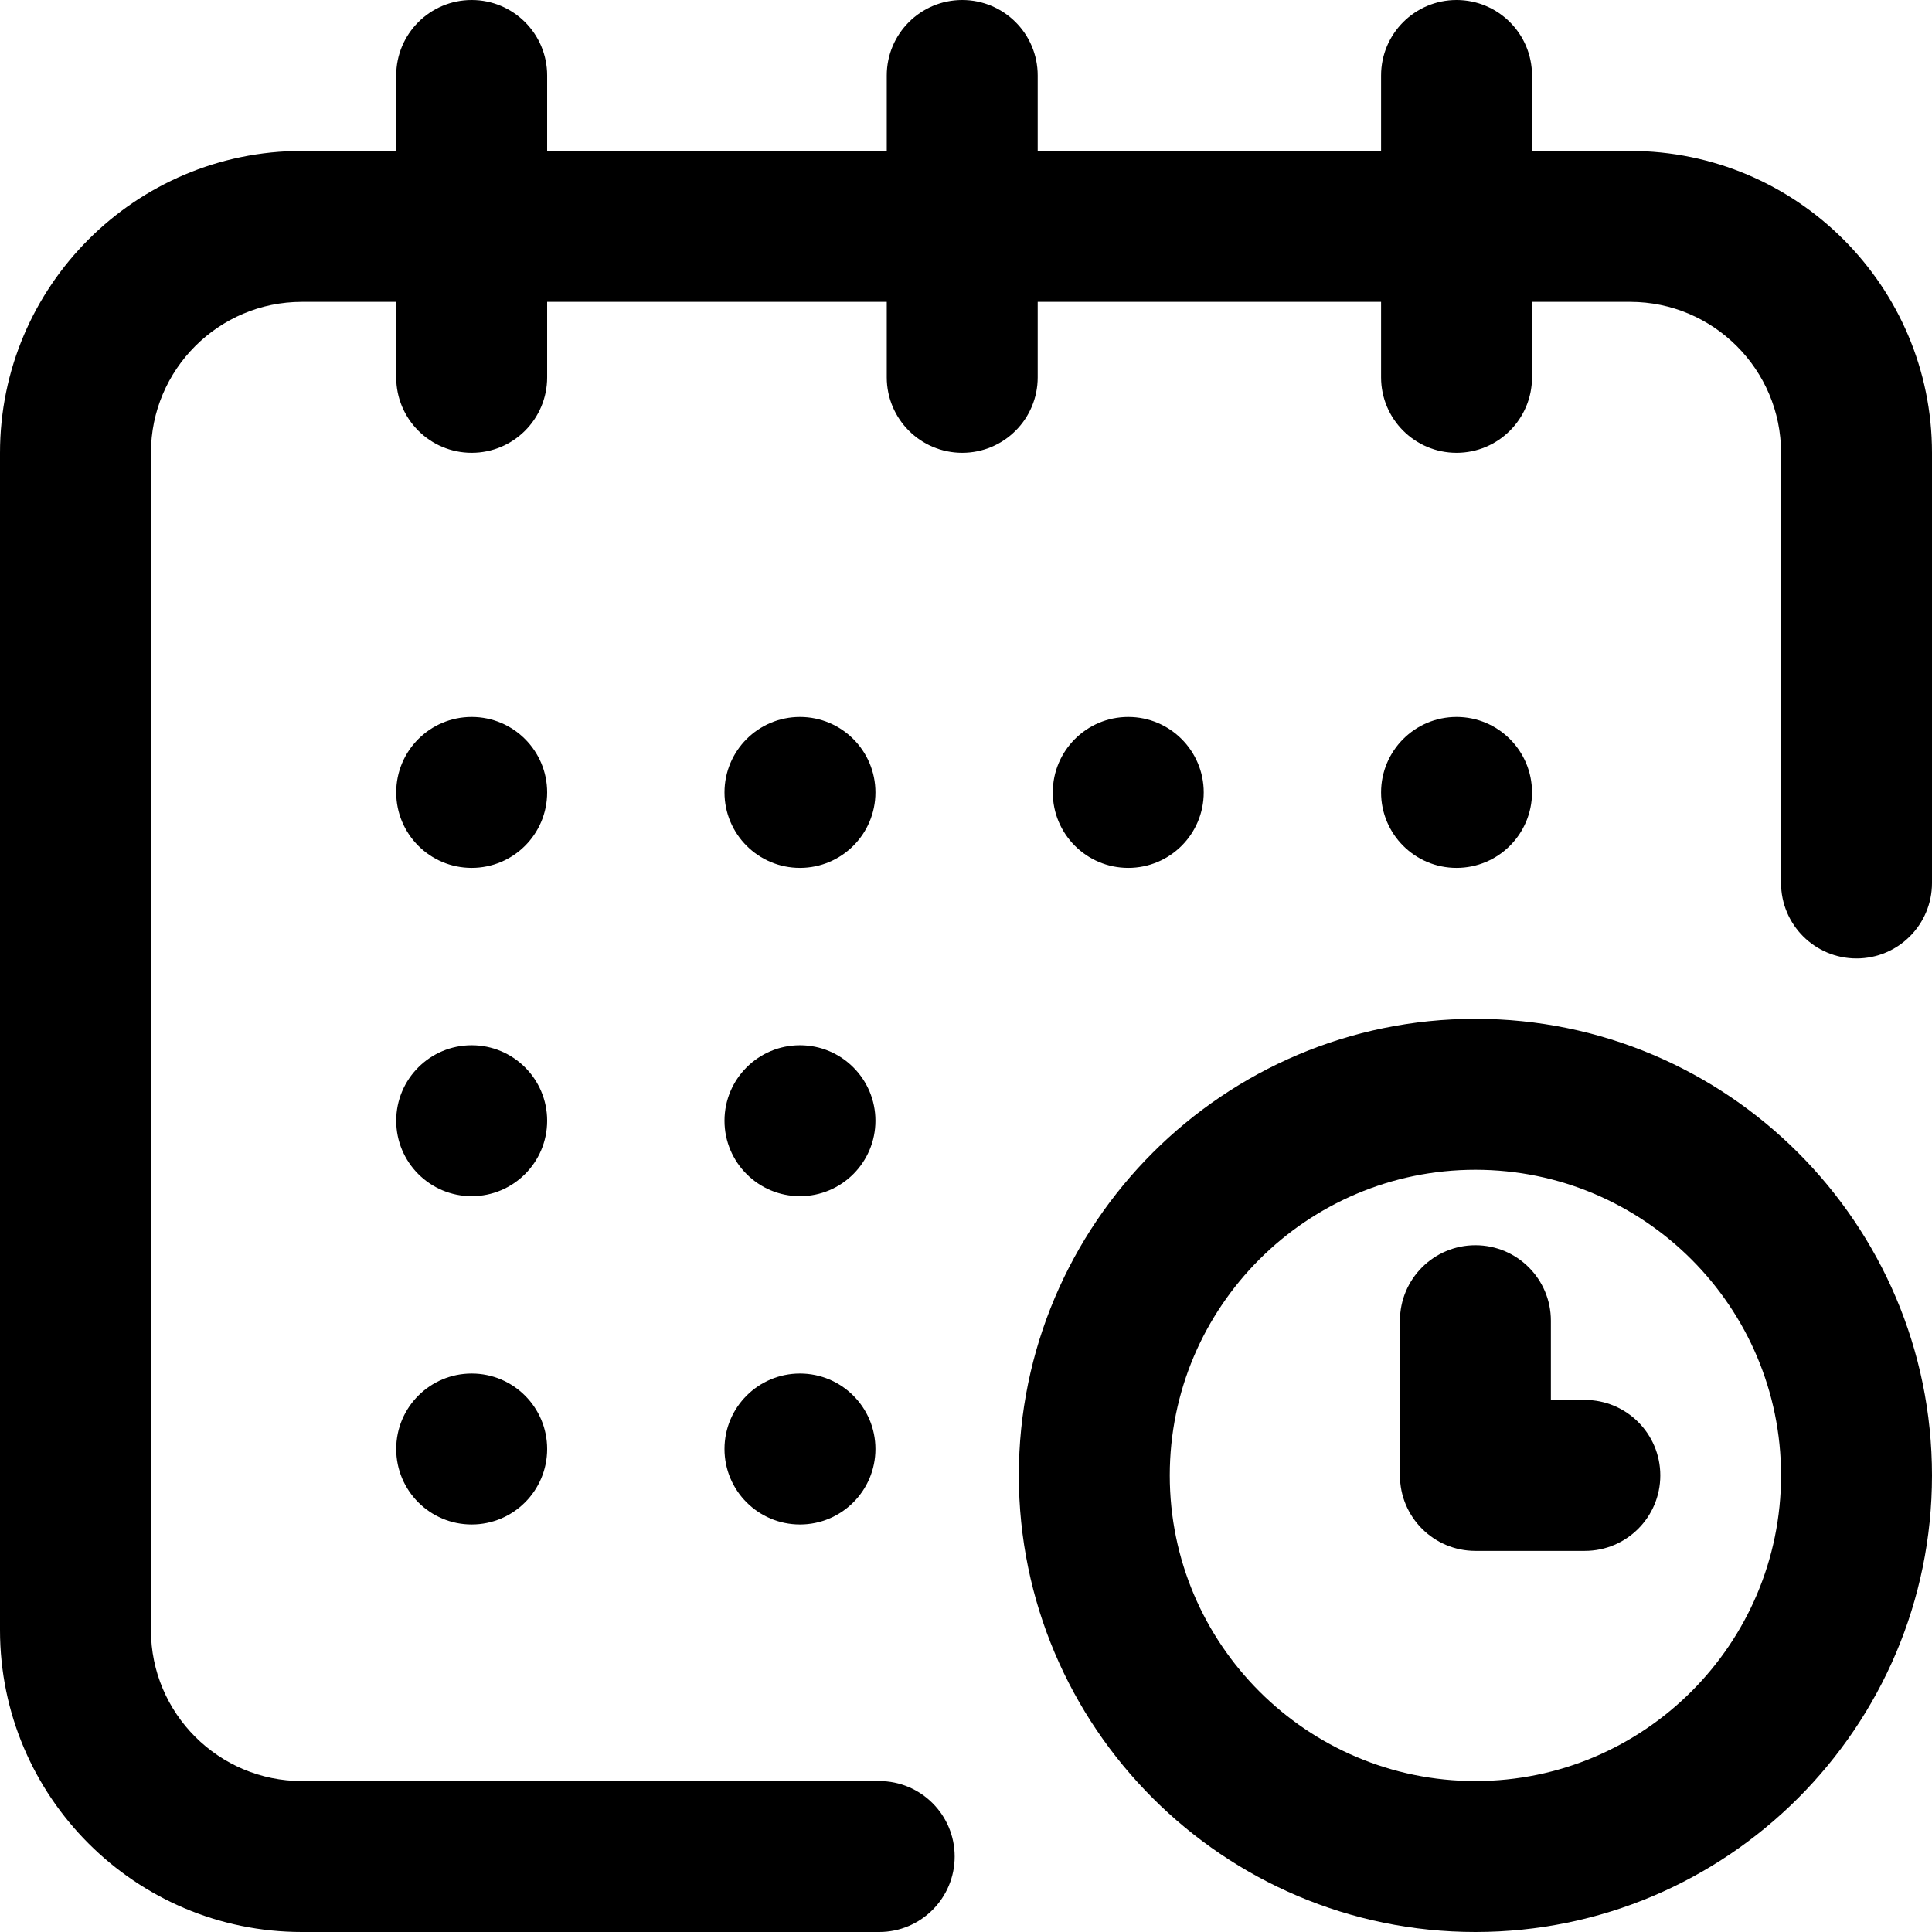
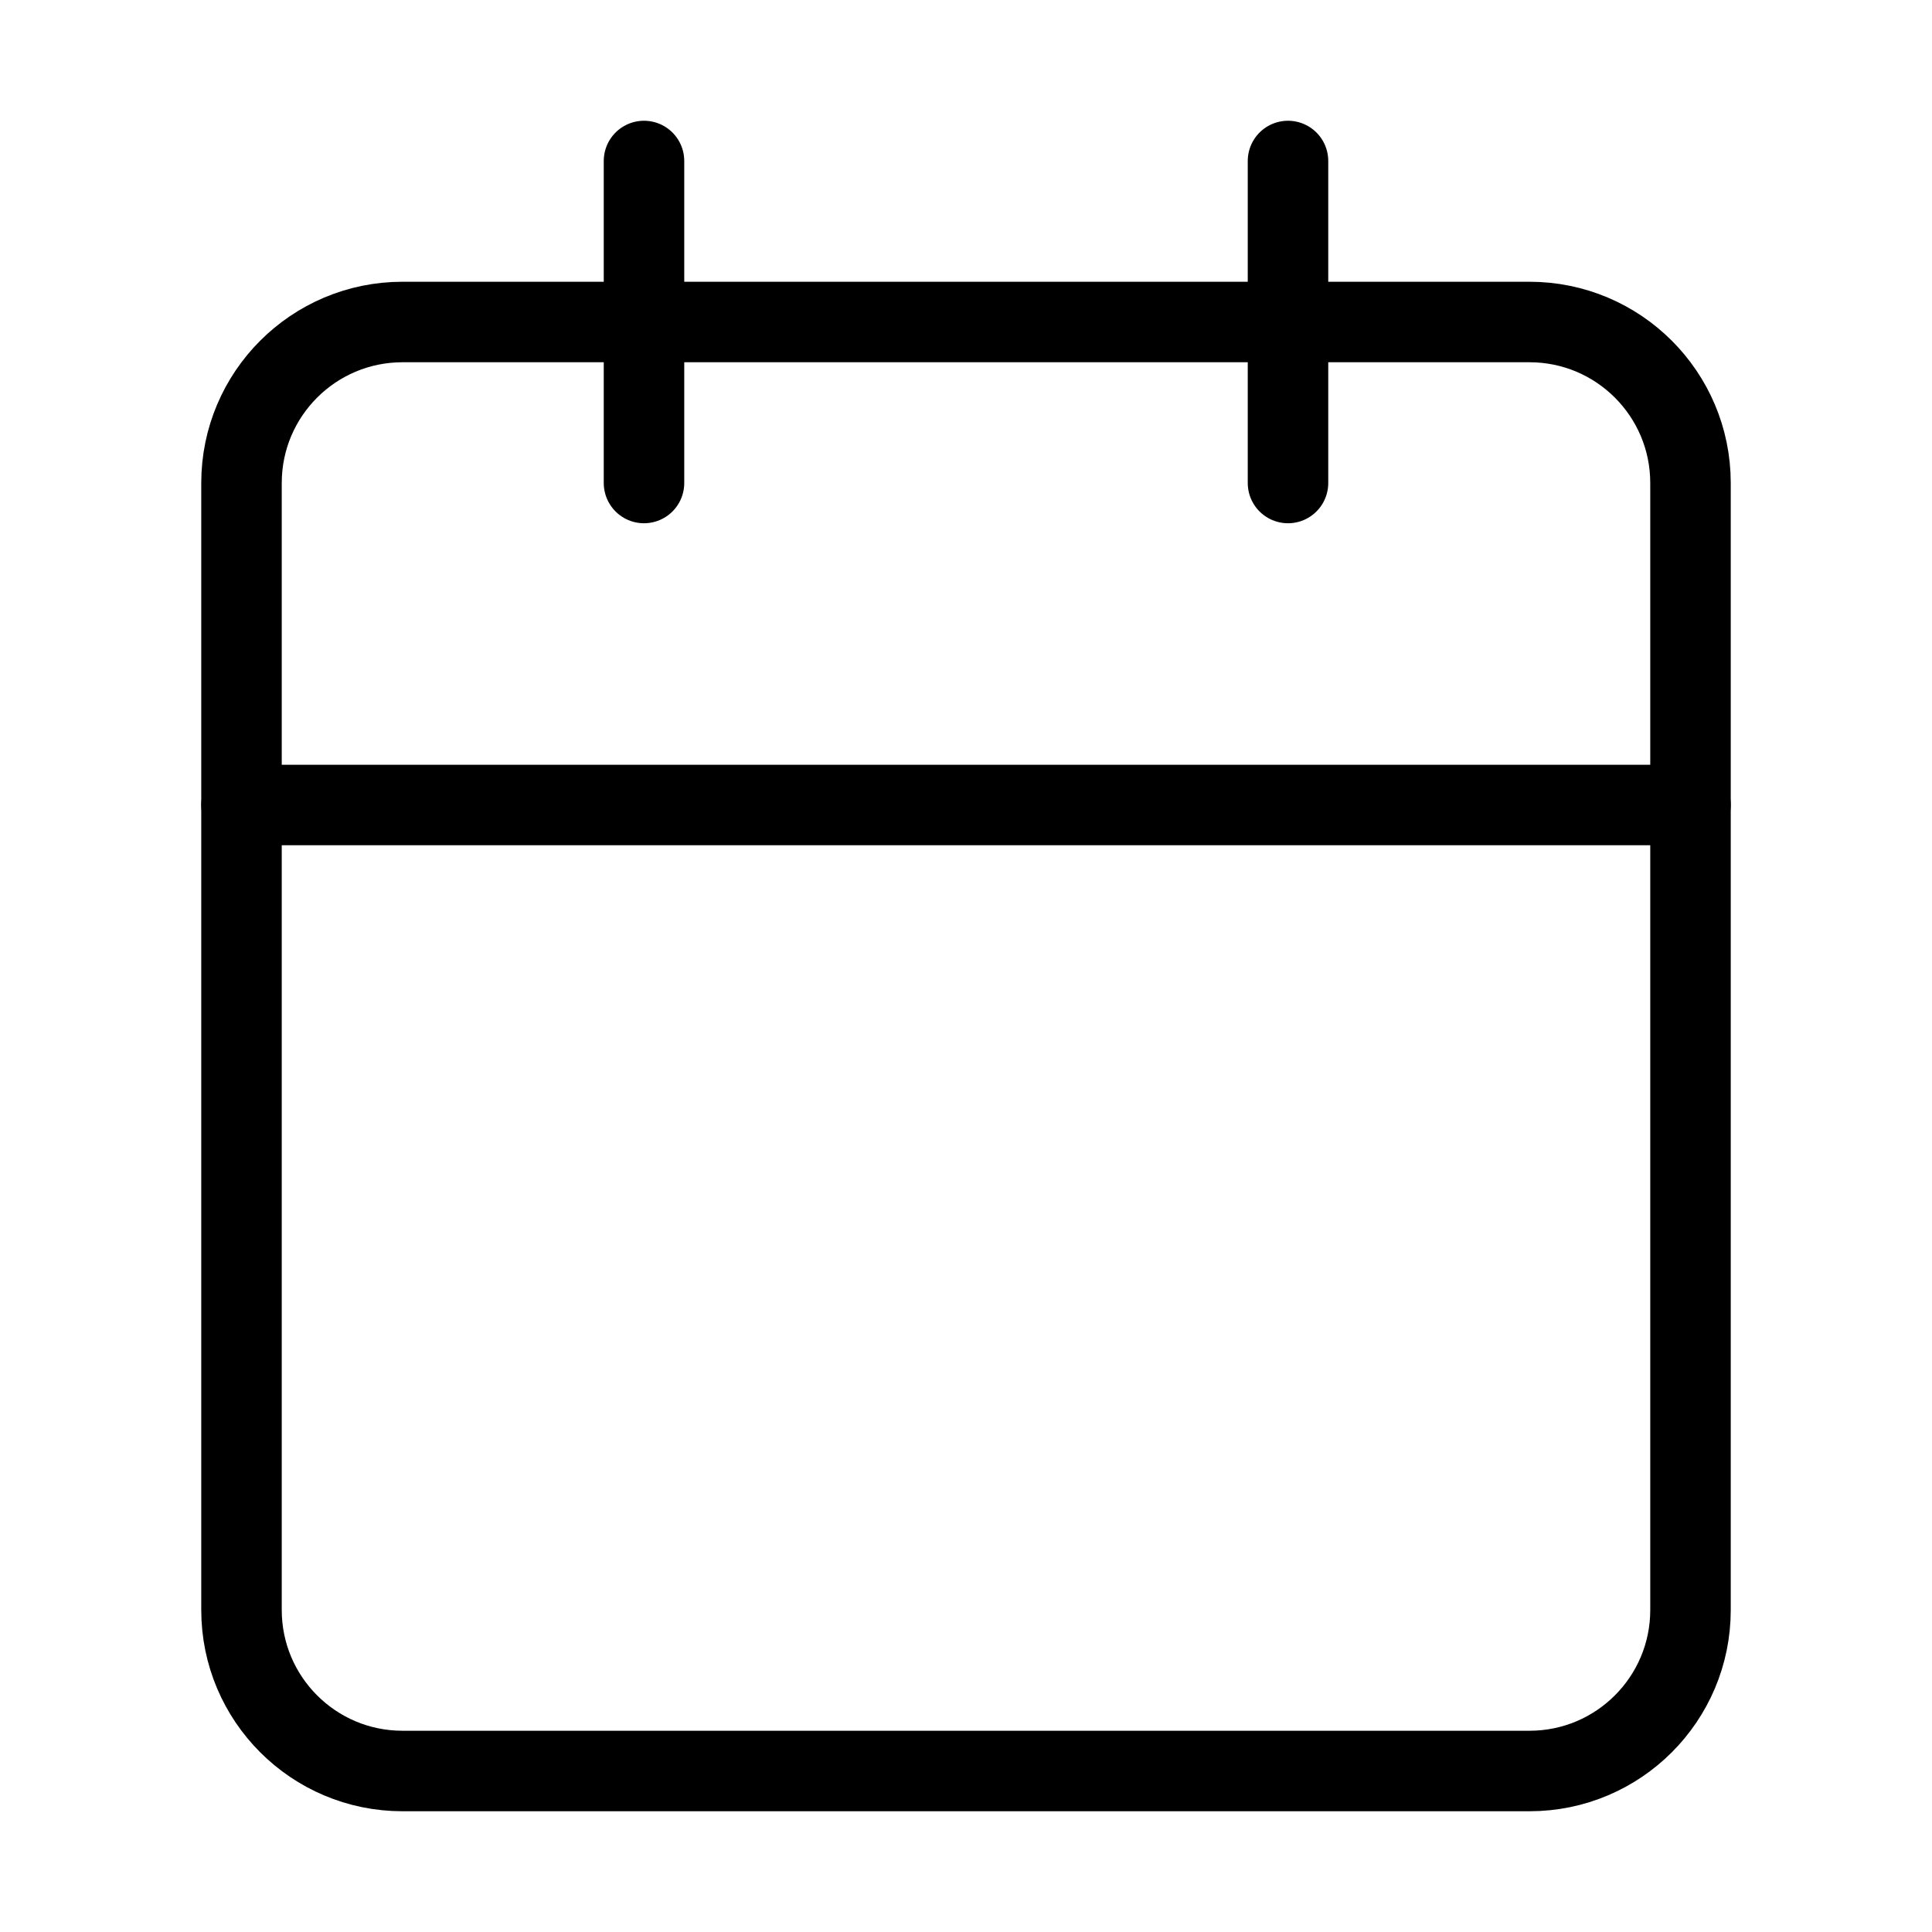
- <svg xmlns="http://www.w3.org/2000/svg" version="1.1" id="Capa_1" x="0px" y="0px" viewBox="0 0 512 512" style="enable-background:new 0 0 512 512;" xml:space="preserve">
-   <g>
-     <g>
-       <g>
-         <circle cx="386" cy="210" r="20" />
-         <path d="M432,40h-26V20c0-11.046-8.954-20-20-20c-11.046,0-20,8.954-20,20v20h-91V20c0-11.046-8.954-20-20-20     c-11.046,0-20,8.954-20,20v20h-90V20c0-11.046-8.954-20-20-20s-20,8.954-20,20v20H80C35.888,40,0,75.888,0,120v312     c0,44.112,35.888,80,80,80h153c11.046,0,20-8.954,20-20c0-11.046-8.954-20-20-20H80c-22.056,0-40-17.944-40-40V120     c0-22.056,17.944-40,40-40h25v20c0,11.046,8.954,20,20,20s20-8.954,20-20V80h90v20c0,11.046,8.954,20,20,20s20-8.954,20-20V80h91     v20c0,11.046,8.954,20,20,20c11.046,0,20-8.954,20-20V80h26c22.056,0,40,17.944,40,40v114c0,11.046,8.954,20,20,20     c11.046,0,20-8.954,20-20V120C512,75.888,476.112,40,432,40z" />
-         <path d="M391,270c-66.72,0-121,54.28-121,121s54.28,121,121,121s121-54.28,121-121S457.72,270,391,270z M391,472     c-44.663,0-81-36.336-81-81s36.337-81,81-81c44.663,0,81,36.336,81,81S435.663,472,391,472z" />
-         <path d="M420,371h-9v-21c0-11.046-8.954-20-20-20c-11.046,0-20,8.954-20,20v41c0,11.046,8.954,20,20,20h29     c11.046,0,20-8.954,20-20C440,379.954,431.046,371,420,371z" />
-         <circle cx="299" cy="210" r="20" />
-         <circle cx="212" cy="297" r="20" />
-         <circle cx="125" cy="210" r="20" />
-         <circle cx="125" cy="297" r="20" />
-         <circle cx="125" cy="384" r="20" />
-         <circle cx="212" cy="384" r="20" />
-         <circle cx="212" cy="210" r="20" />
-       </g>
-     </g>
-   </g>
-   <g>
- </g>
-   <g>
- </g>
-   <g>
- </g>
-   <g>
- </g>
-   <g>
- </g>
-   <g>
- </g>
-   <g>
- </g>
-   <g>
- </g>
-   <g>
- </g>
-   <g>
- </g>
-   <g>
- </g>
-   <g>
- </g>
-   <g>
- </g>
-   <g>
- </g>
-   <g>
- </g>
+ <svg xmlns="http://www.w3.org/2000/svg" width="24" height="24" viewBox="0 0 24 24" fill="none" stroke="currentColor" stroke-width="1" stroke-linecap="round" stroke-linejoin="round" class="feather feather-calendar">
+   <rect x="3" y="4" width="18" height="18" rx="2" ry="2" />
+   <line x1="16" y1="2" x2="16" y2="6" />
+   <line x1="8" y1="2" x2="8" y2="6" />
+   <line x1="3" y1="10" x2="21" y2="10" />
</svg>
